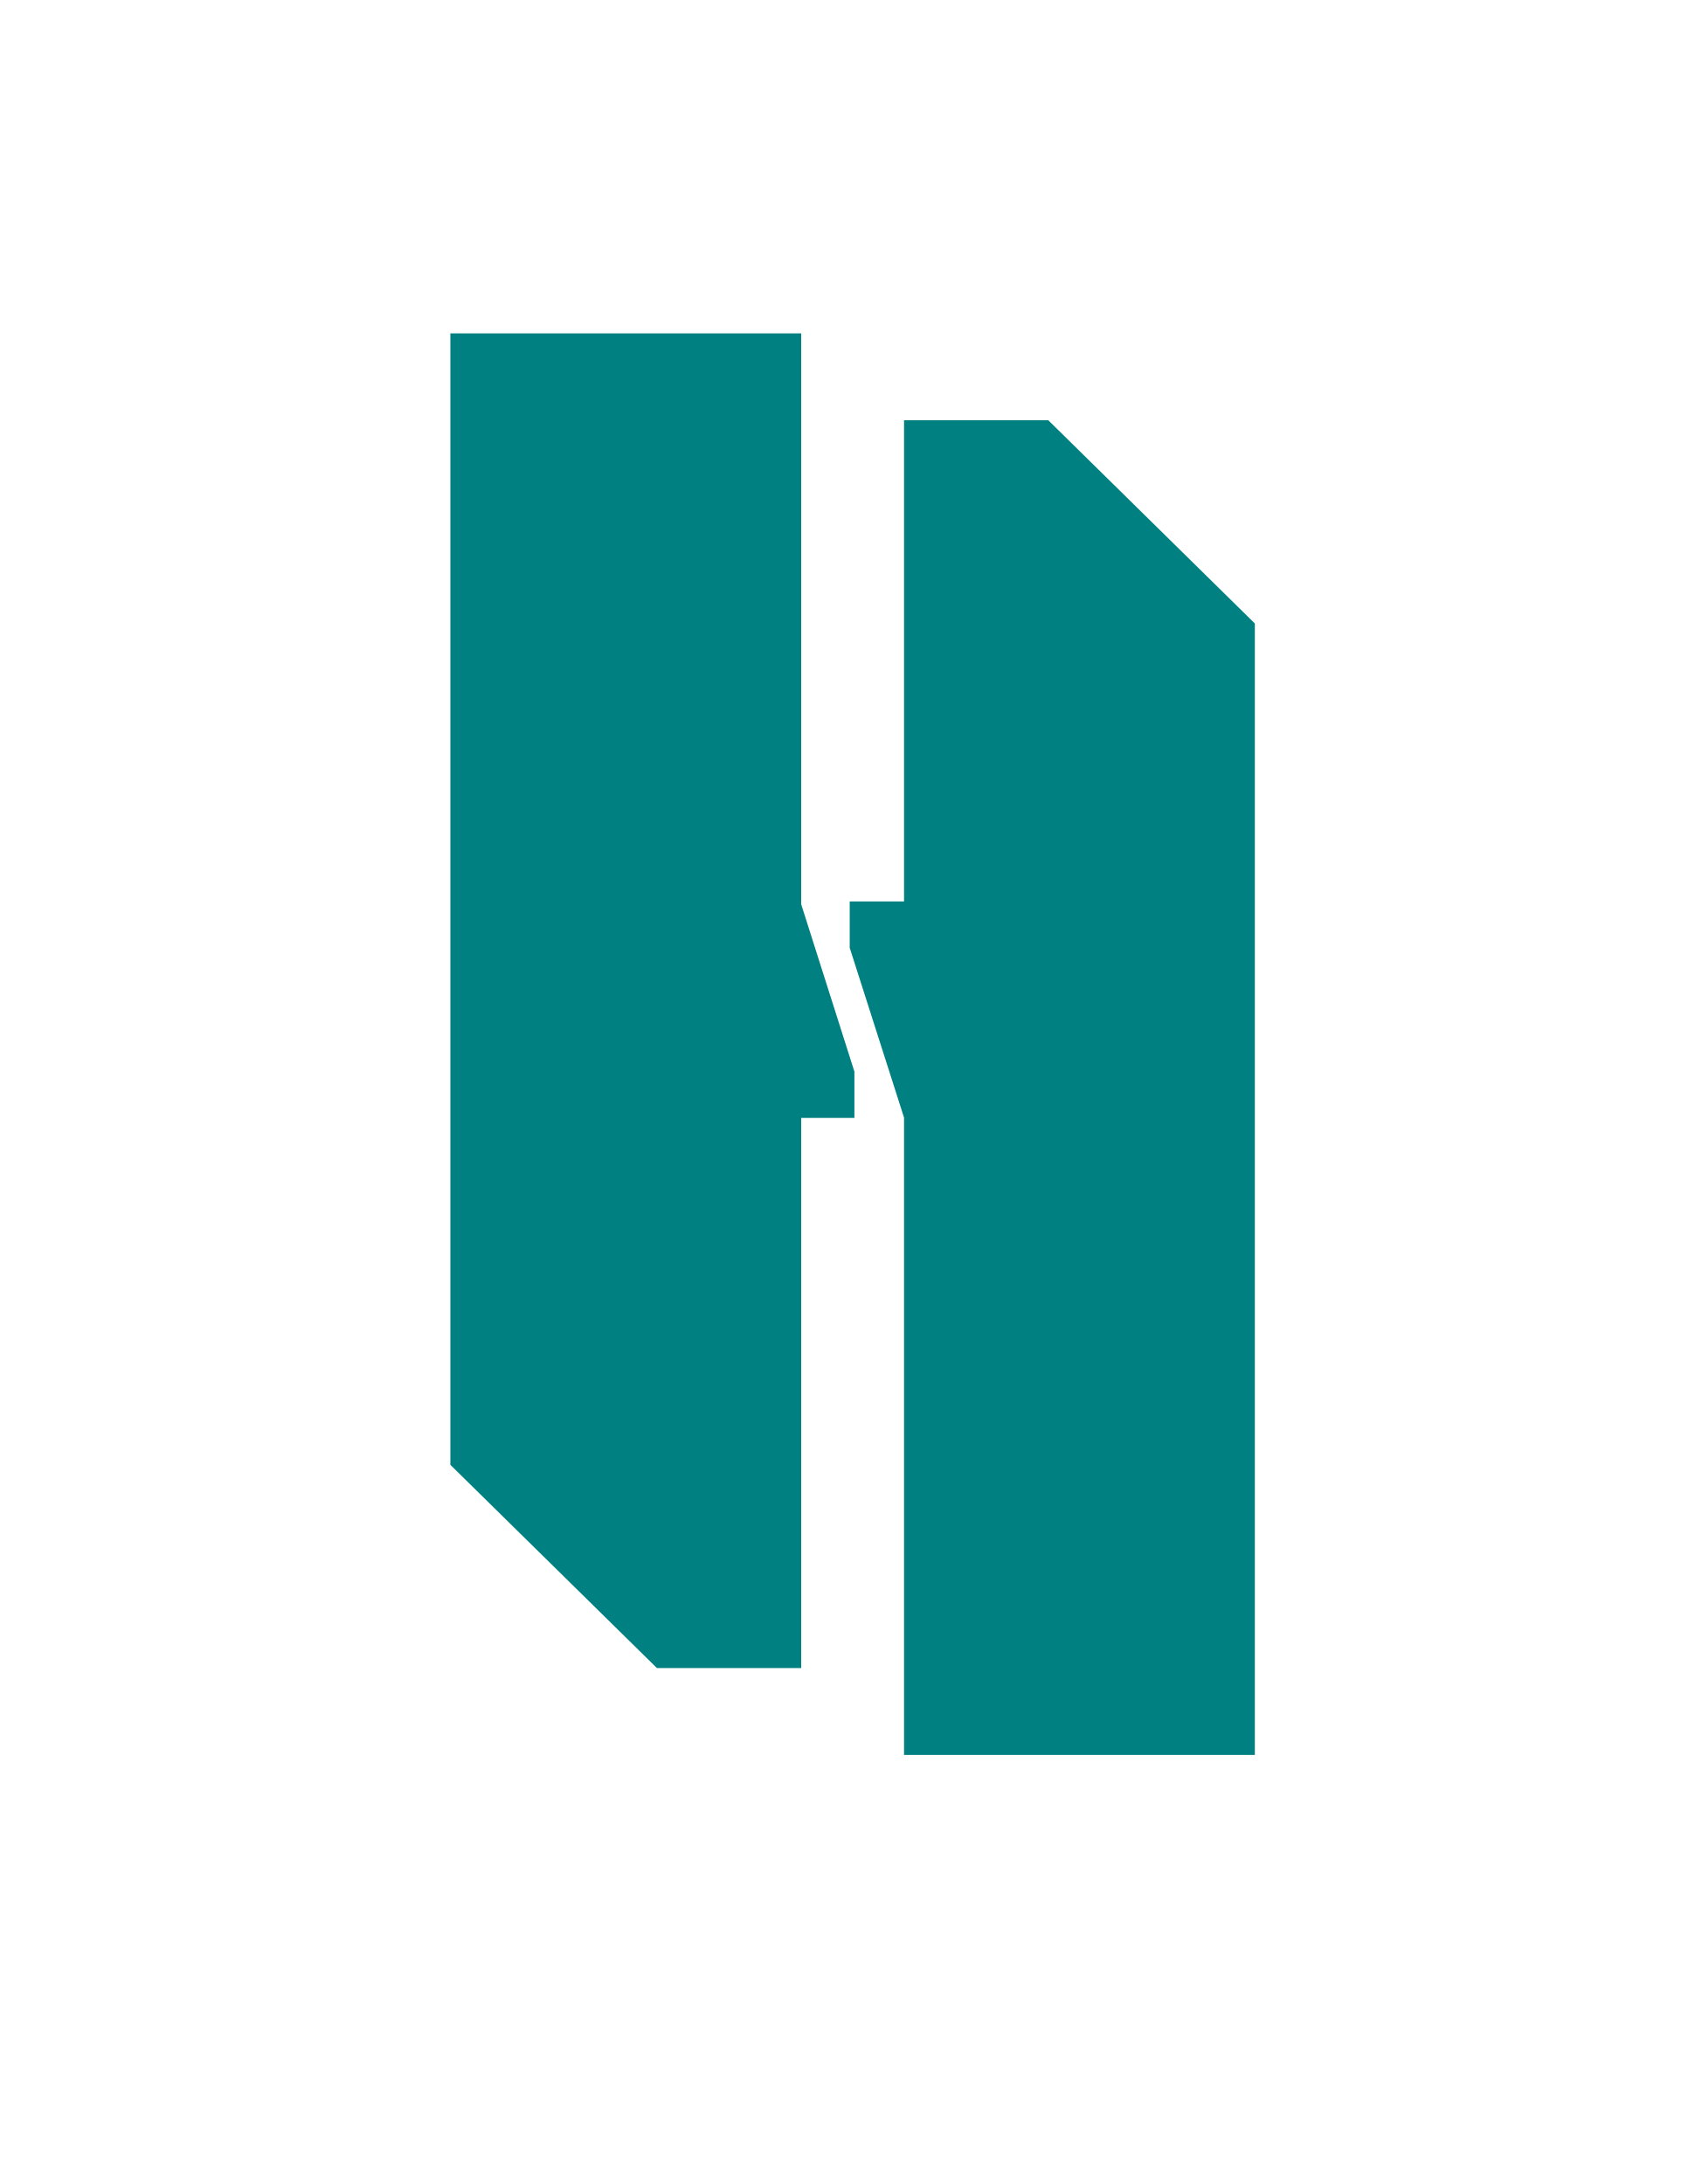
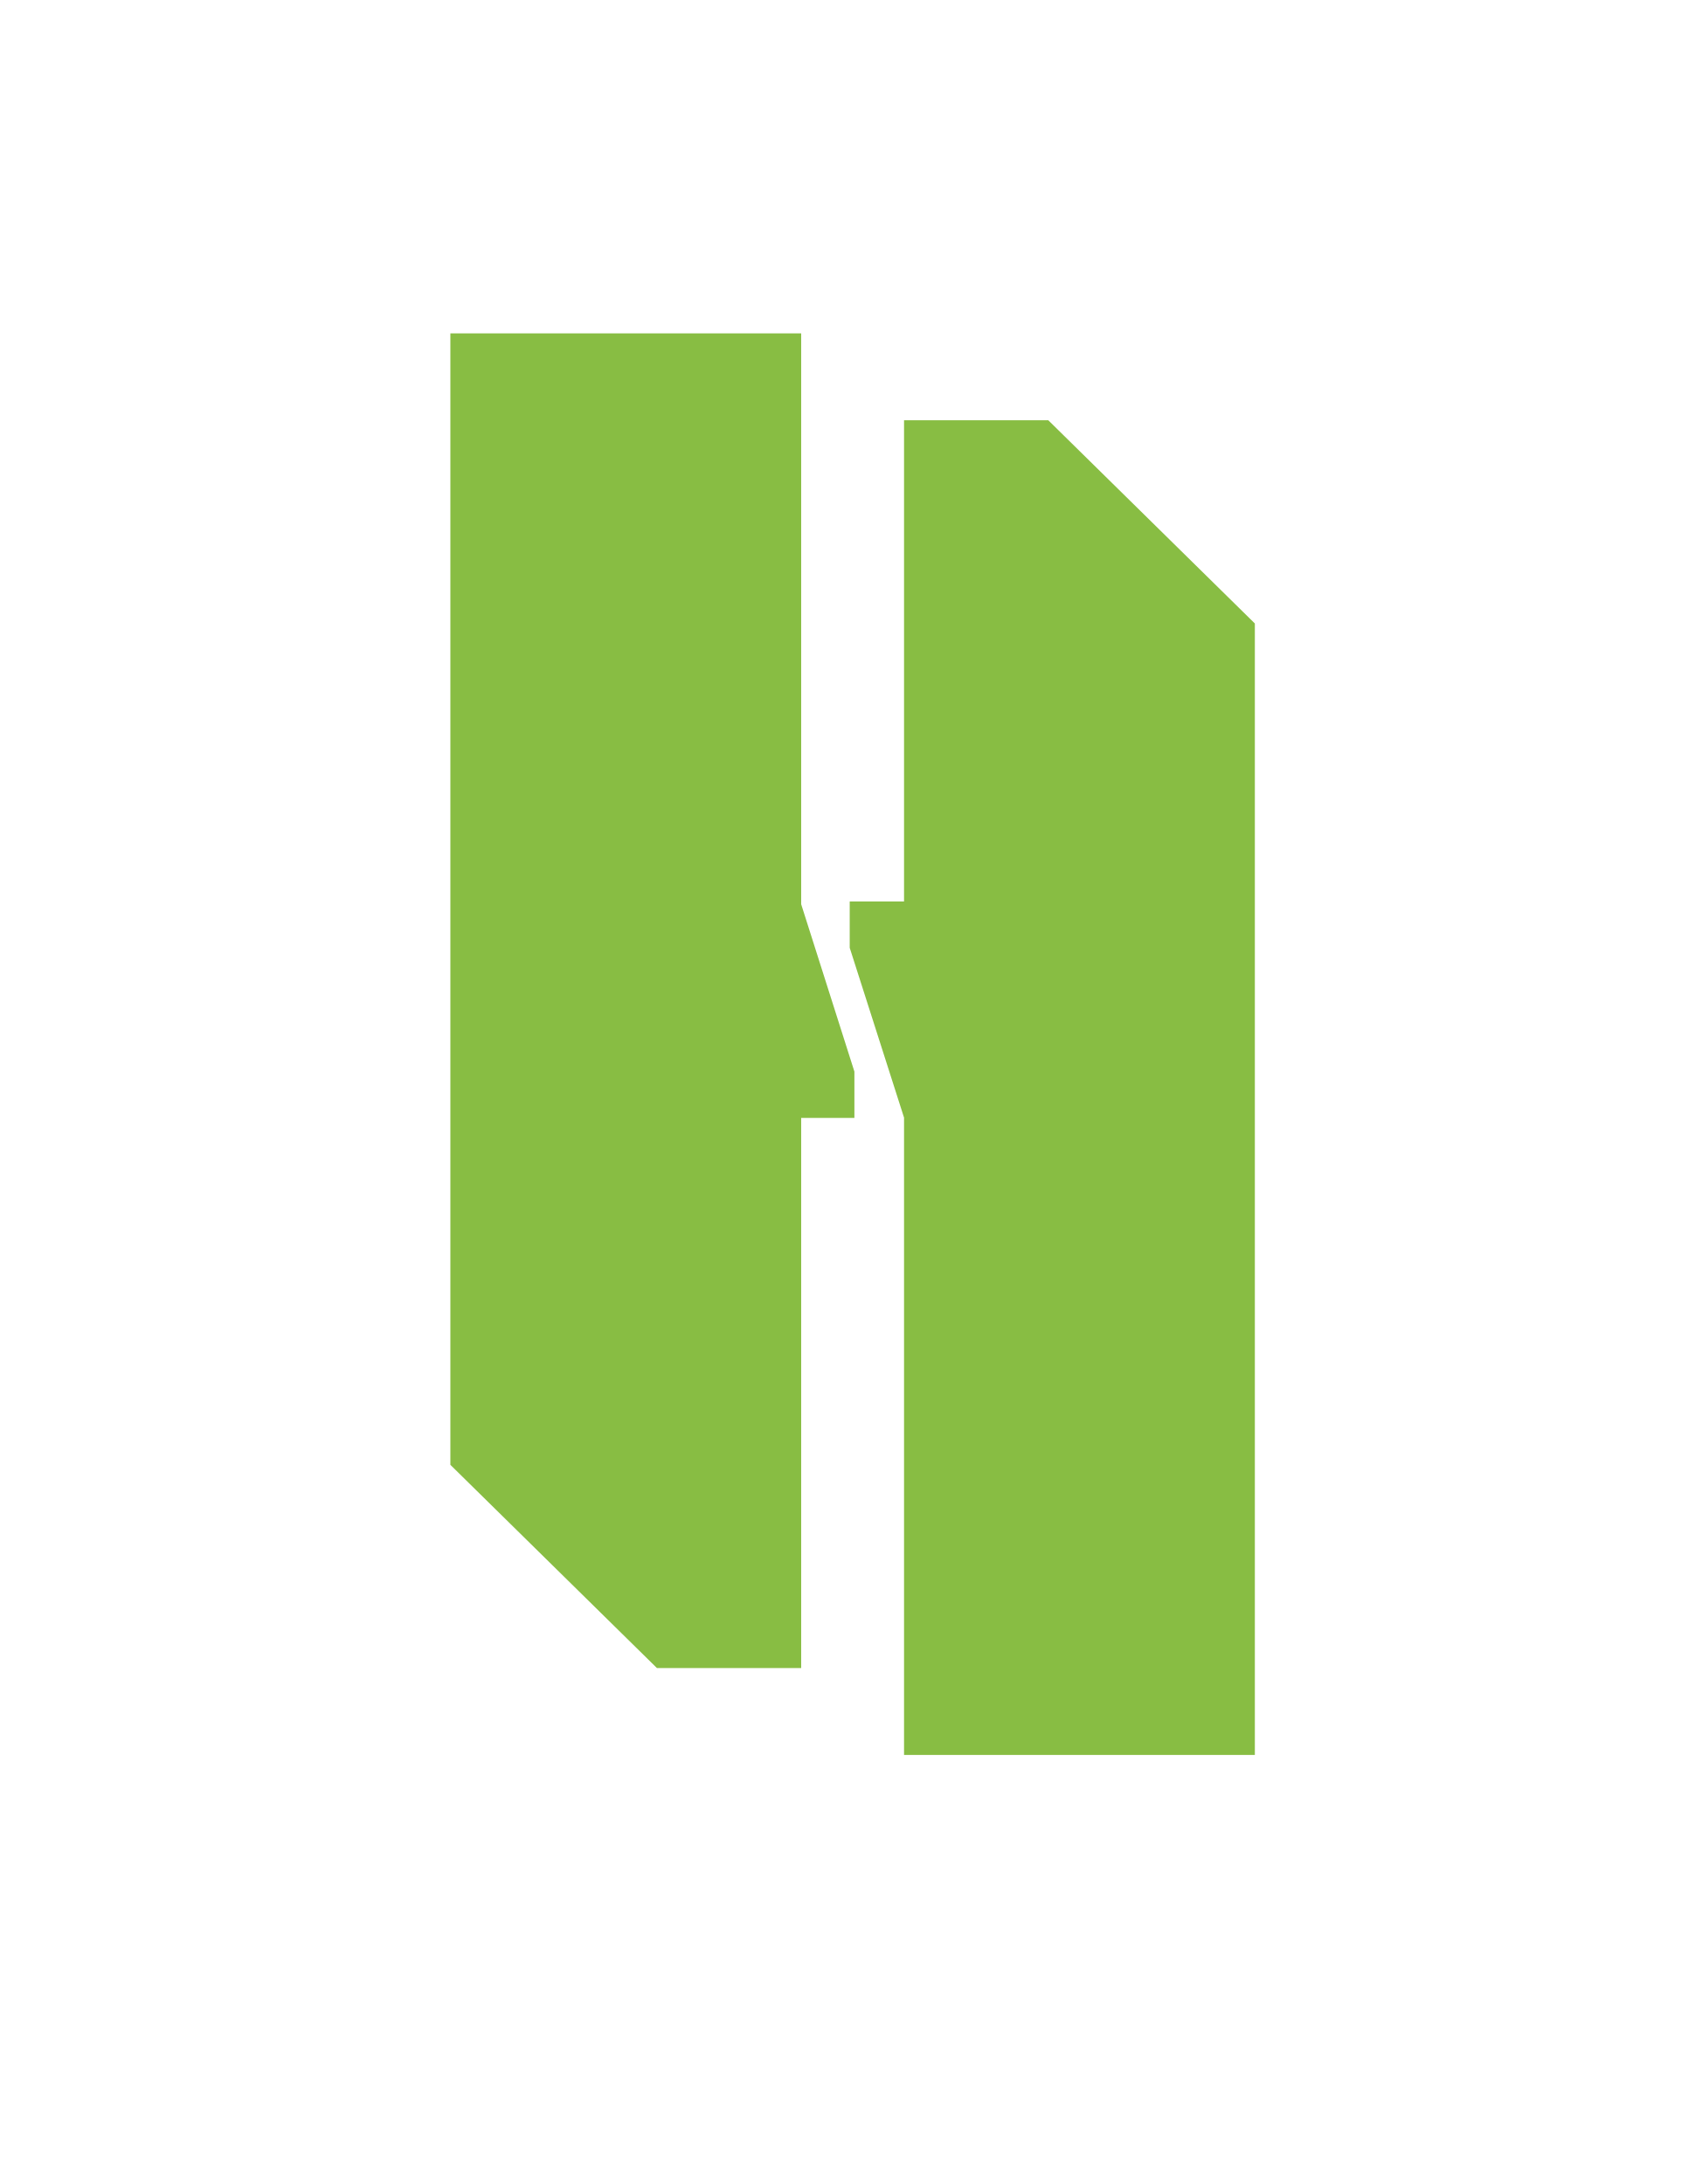
<svg xmlns="http://www.w3.org/2000/svg" version="1.1" id="Layer_2" x="0px" y="0px" viewBox="0 0 612 792" style="enable-background:new 0 0 612 792;" xml:space="preserve">
  <style type="text/css">
- 	.st0{fill:#008080;}
+ 	.st0{fill:#88BD43;}
</style>
  <g>
    <polygon class="st0" points="290.5,120.9 163.3,120.9 163.3,531.2 238.2,604.9 290.5,604.9 290.5,405.4 309.8,405.4 309.8,388.6    290.5,327.9  " />
    <polygon class="st0" points="380.1,152.4 327.8,152.4 327.8,326.9 308.1,326.9 308.1,343.7 327.8,405.3 327.8,636.4 455,636.4    455,226.1  " />
  </g>
</svg>
